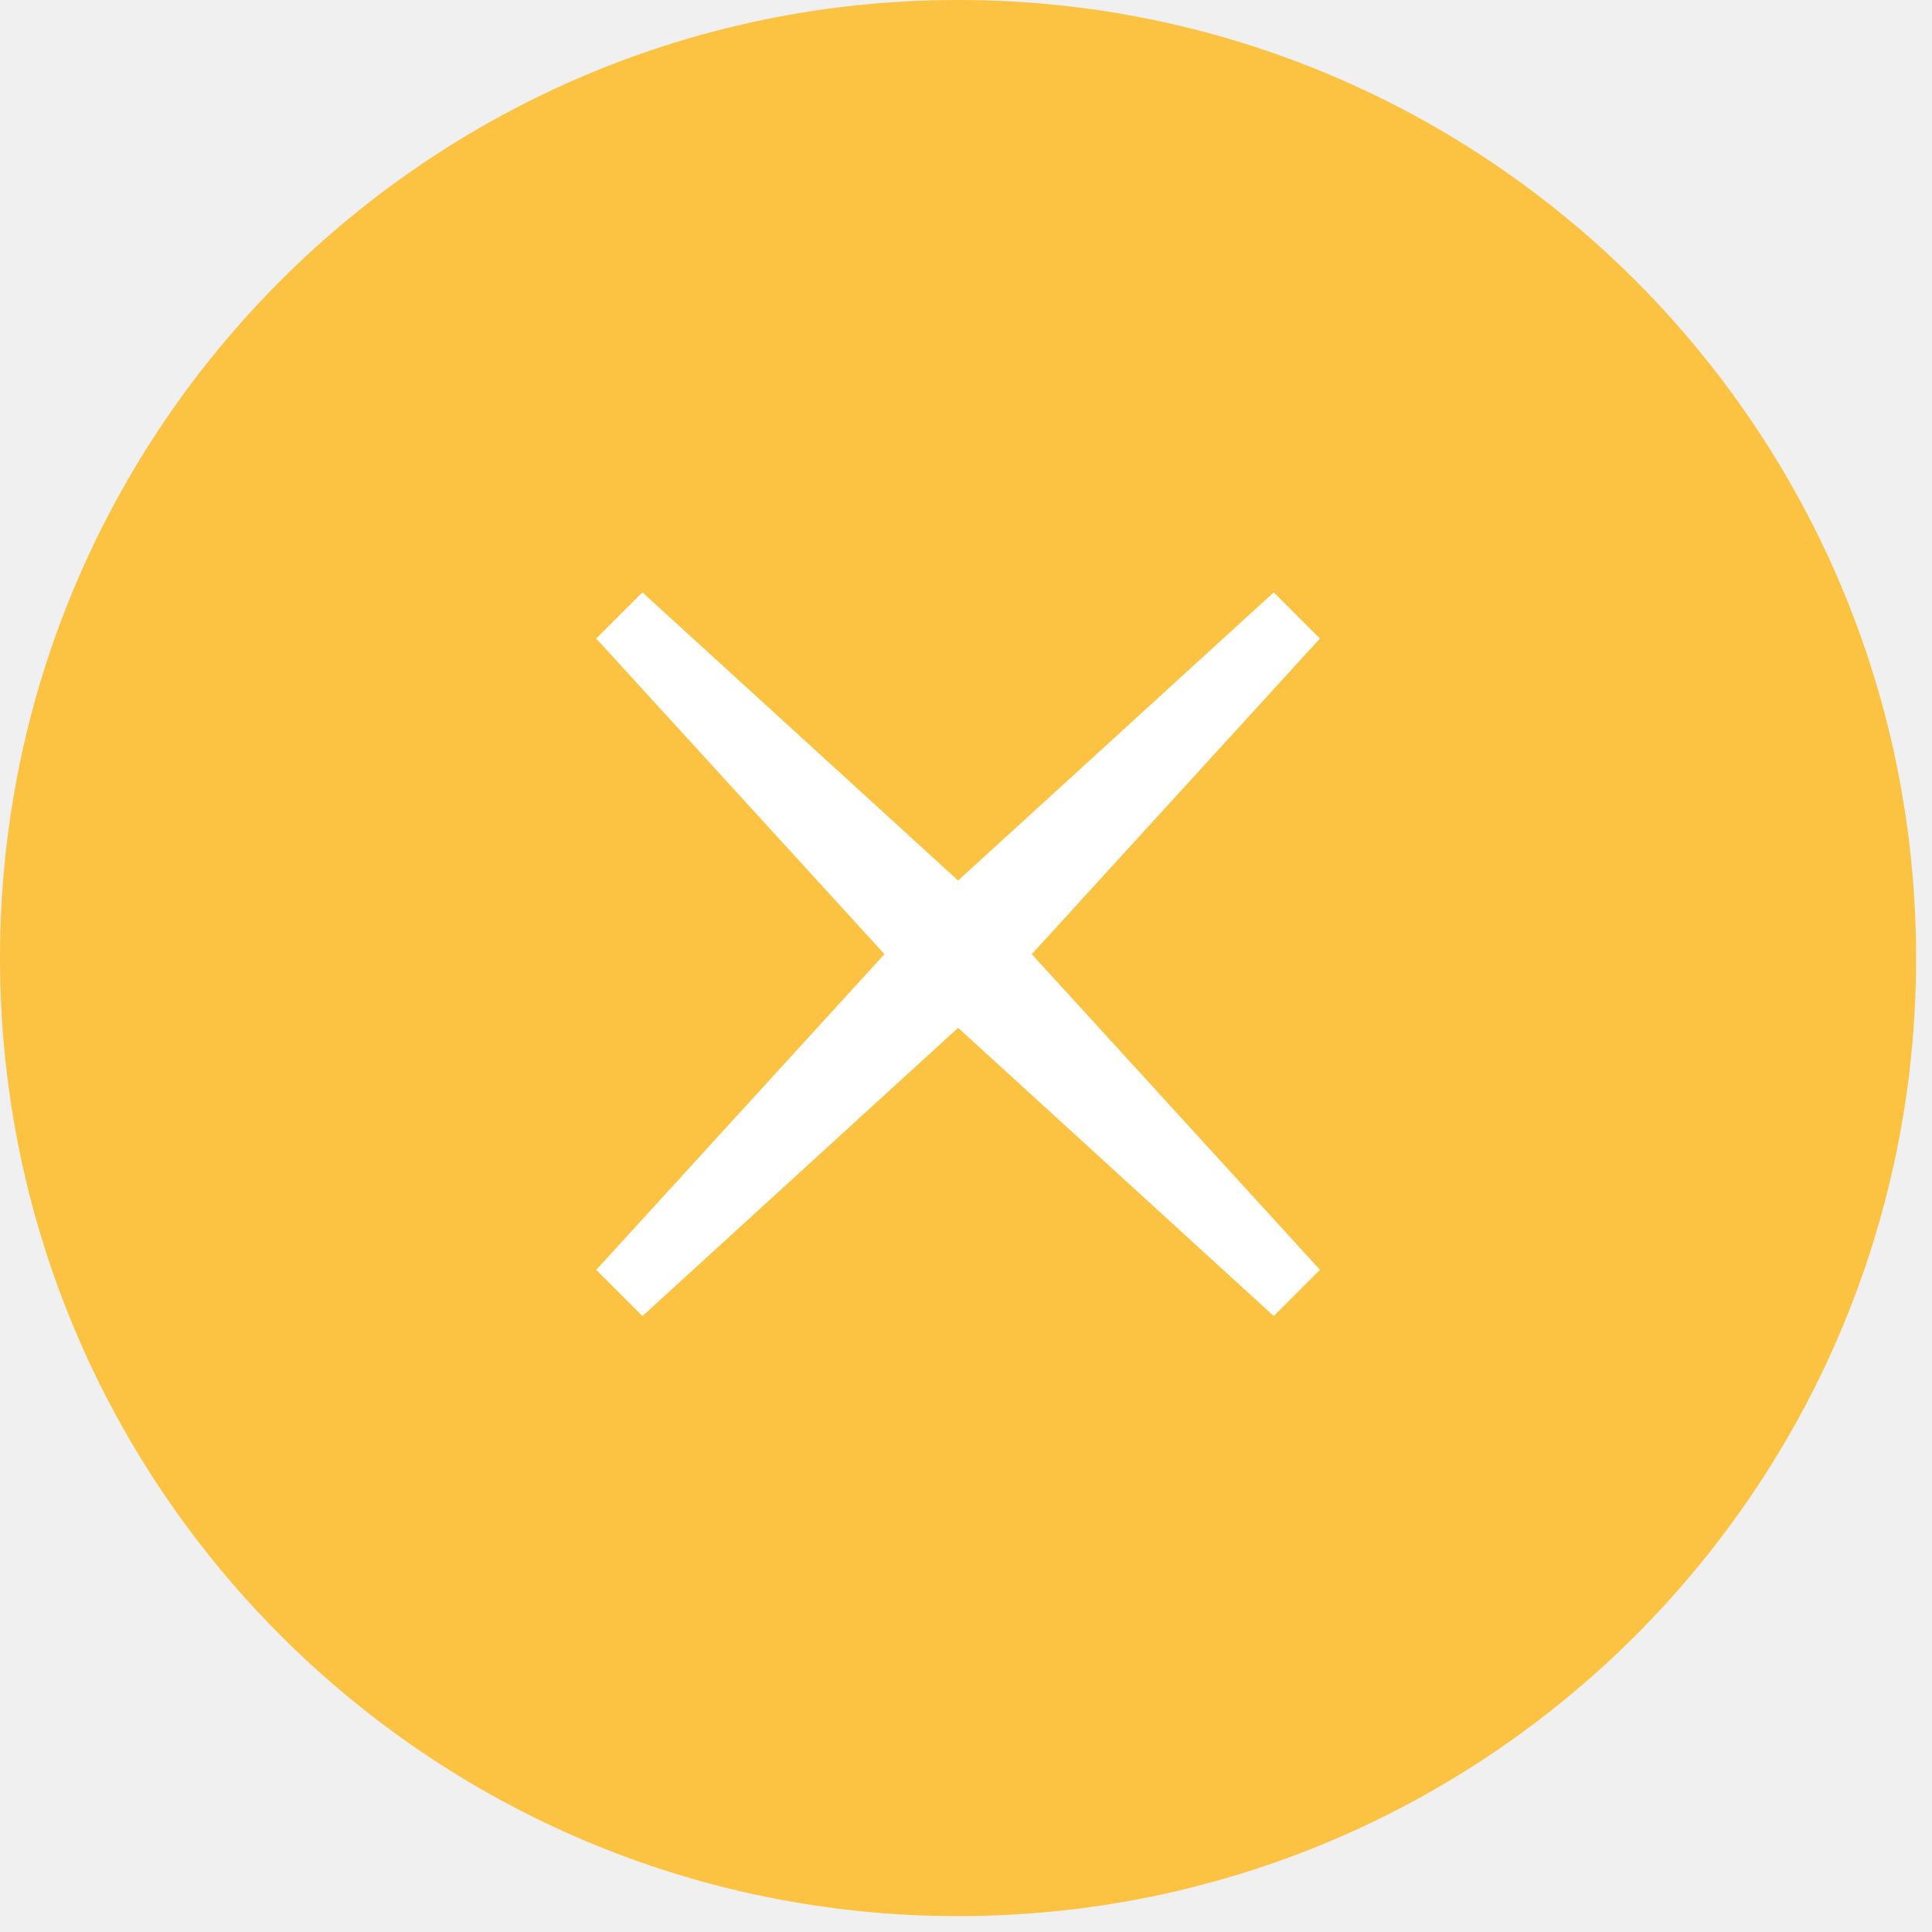
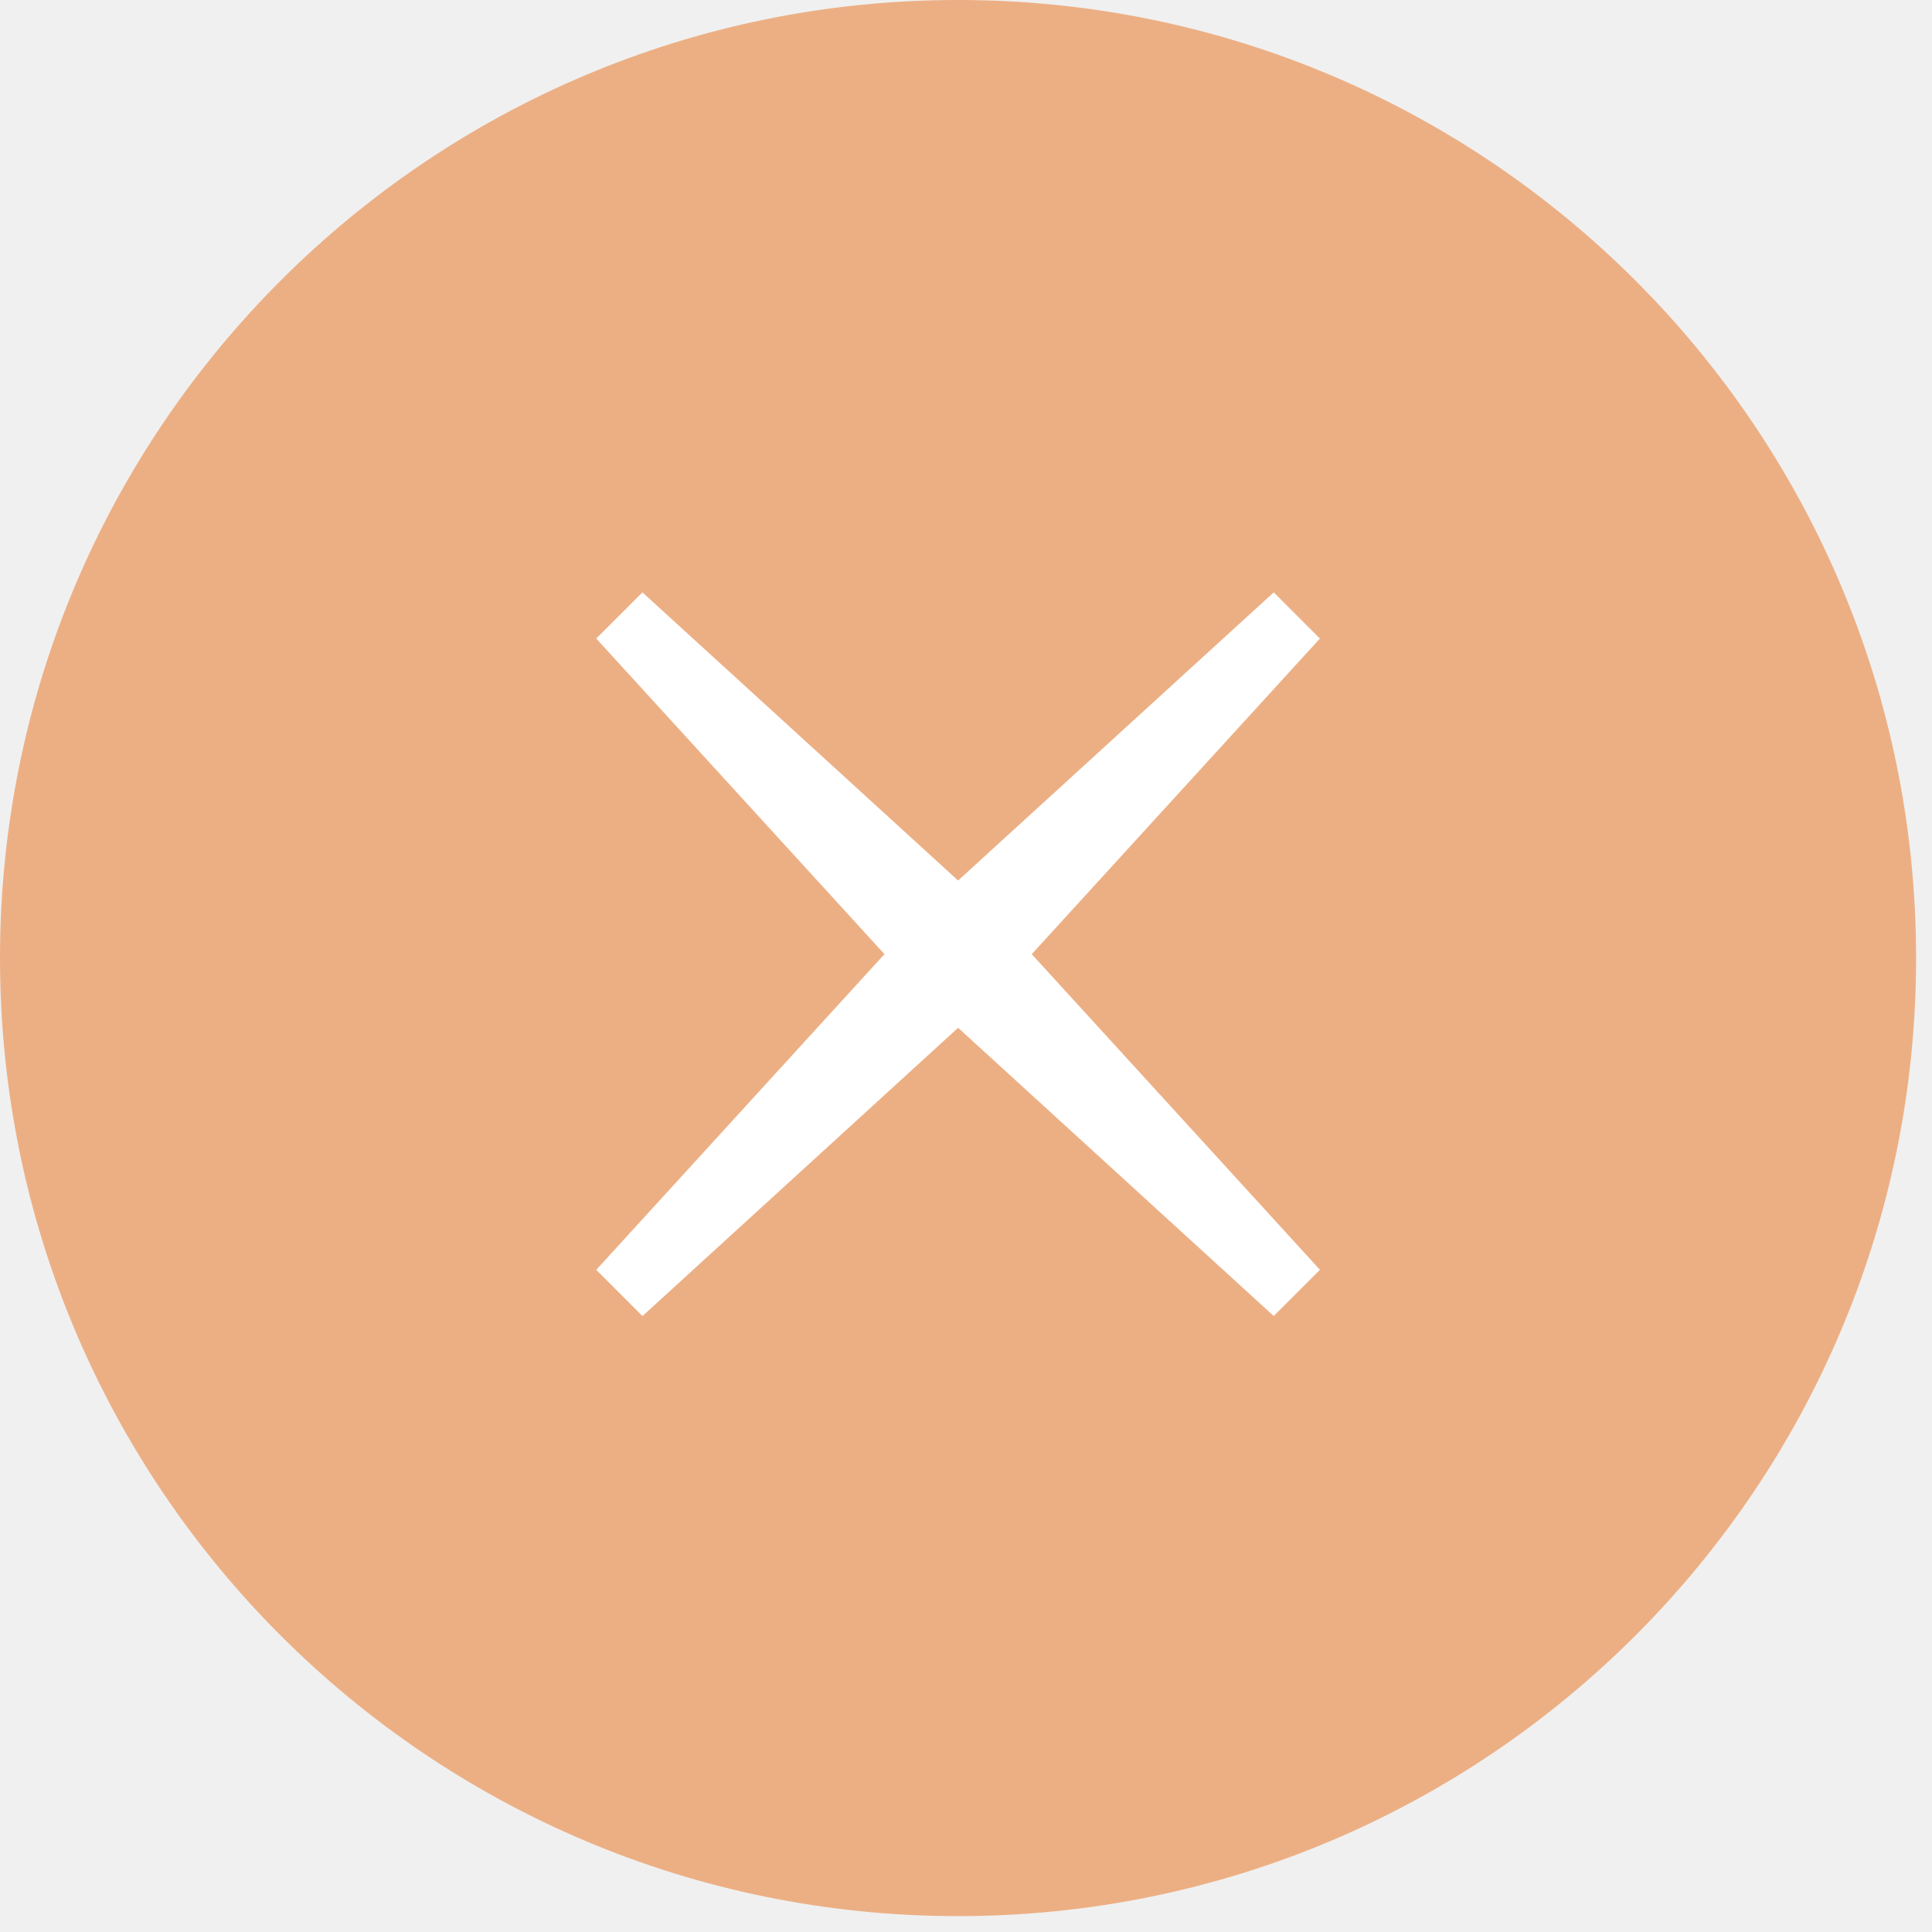
<svg xmlns="http://www.w3.org/2000/svg" width="65px" height="65px" viewbox="0 0 65 65" version="1.1">
  <g id="Group-8">
-     <path d="M32.233 0C14.431 0 0 14.432 0 32.233C0 50.032 14.431 64.466 32.233 64.466C50.035 64.466 64.465 50.032 64.465 32.233C64.465 14.432 50.035 0 32.233 0" transform="translate(0.0001 -0.0002)" id="Fill-1" fill="#FCC242" fill-rule="evenodd" stroke="none" />
+     <path d="M32.233 0C14.431 0 0 14.432 0 32.233C0 50.032 14.431 64.466 32.233 64.466C50.035 64.466 64.465 50.032 64.465 32.233C64.465 14.432 50.035 0 32.233 0" transform="translate(0.0001 -0.0002)" id="Fill-1" fill="#ECAF84" fill-rule="evenodd" stroke="none" />
    <path d="M0 22.793L1.555 24.348L13.47 13.467L24.346 1.554L22.793 0L10.878 10.878L0 22.793Z" transform="translate(20.0602 19.9294)" id="Fill-4" fill="#ffffff" fill-rule="evenodd" stroke="none" />
    <path d="M22.793 24.346L24.348 22.791L13.469 10.876L1.554 0L0 1.553L10.878 13.465L22.793 24.346Z" transform="translate(20.0602 19.9301)" id="Fill-6" fill="#ffffff" fill-rule="evenodd" stroke="none" />
  </g>
</svg>
